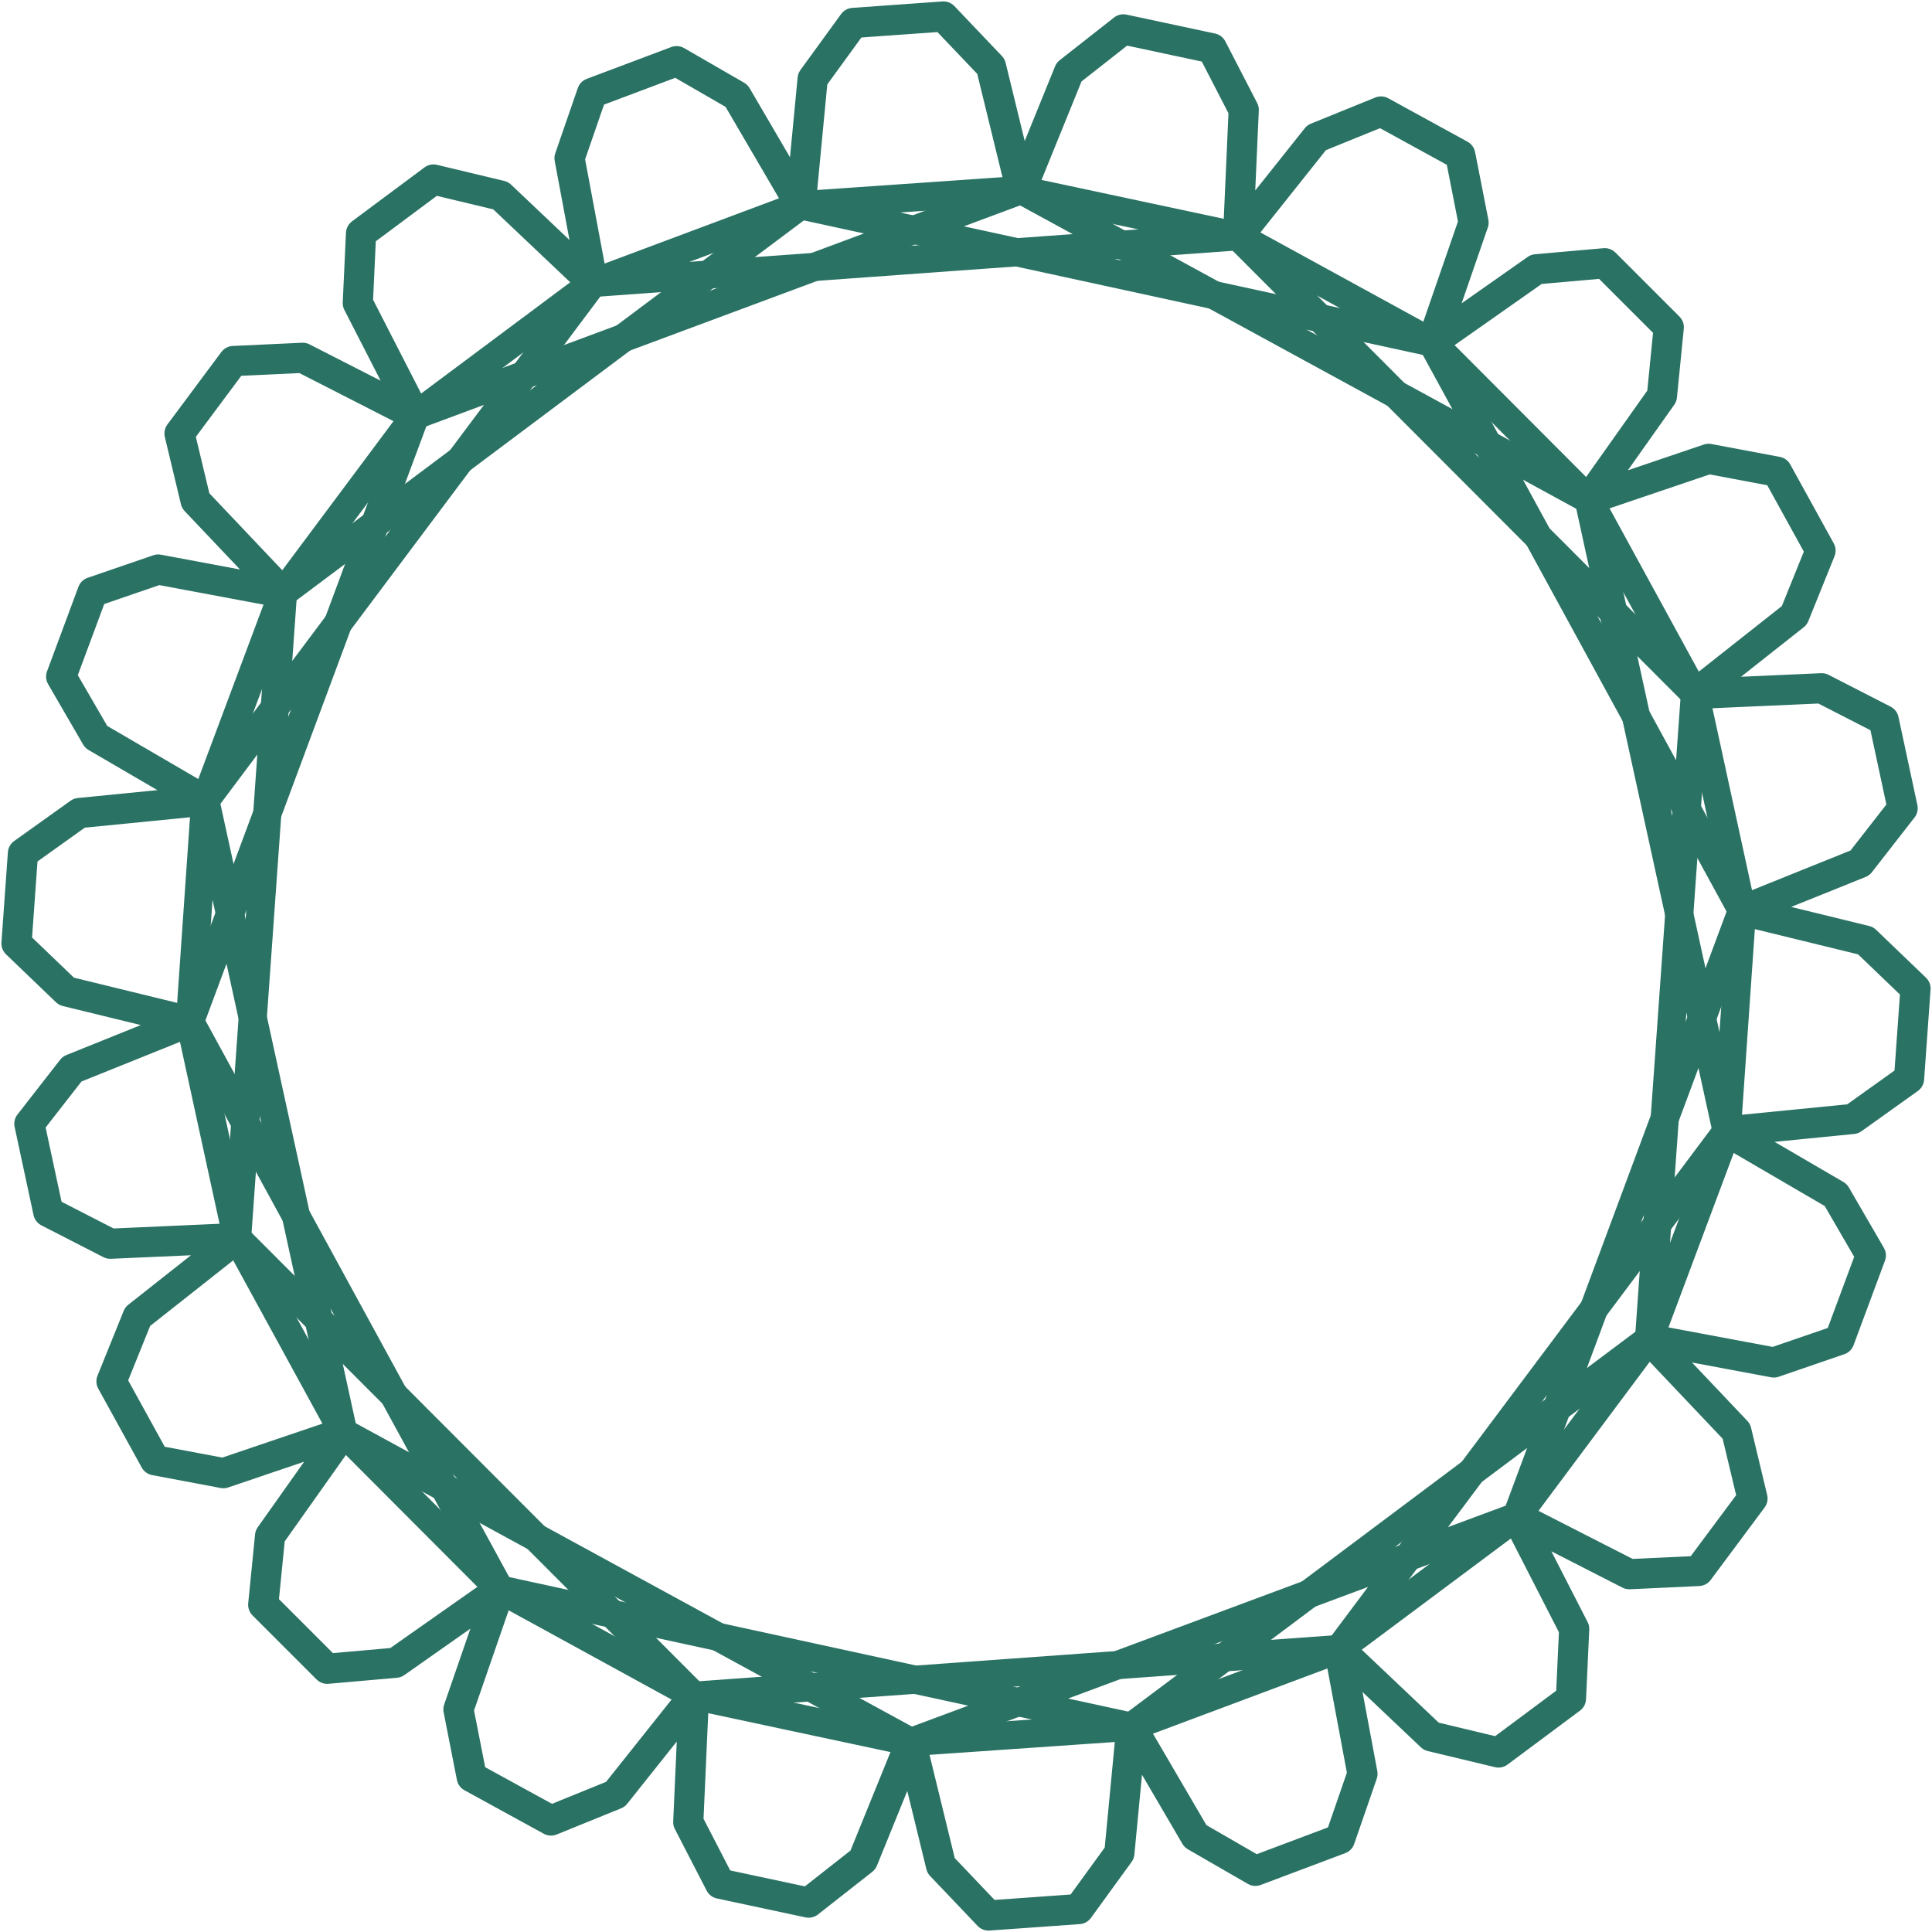
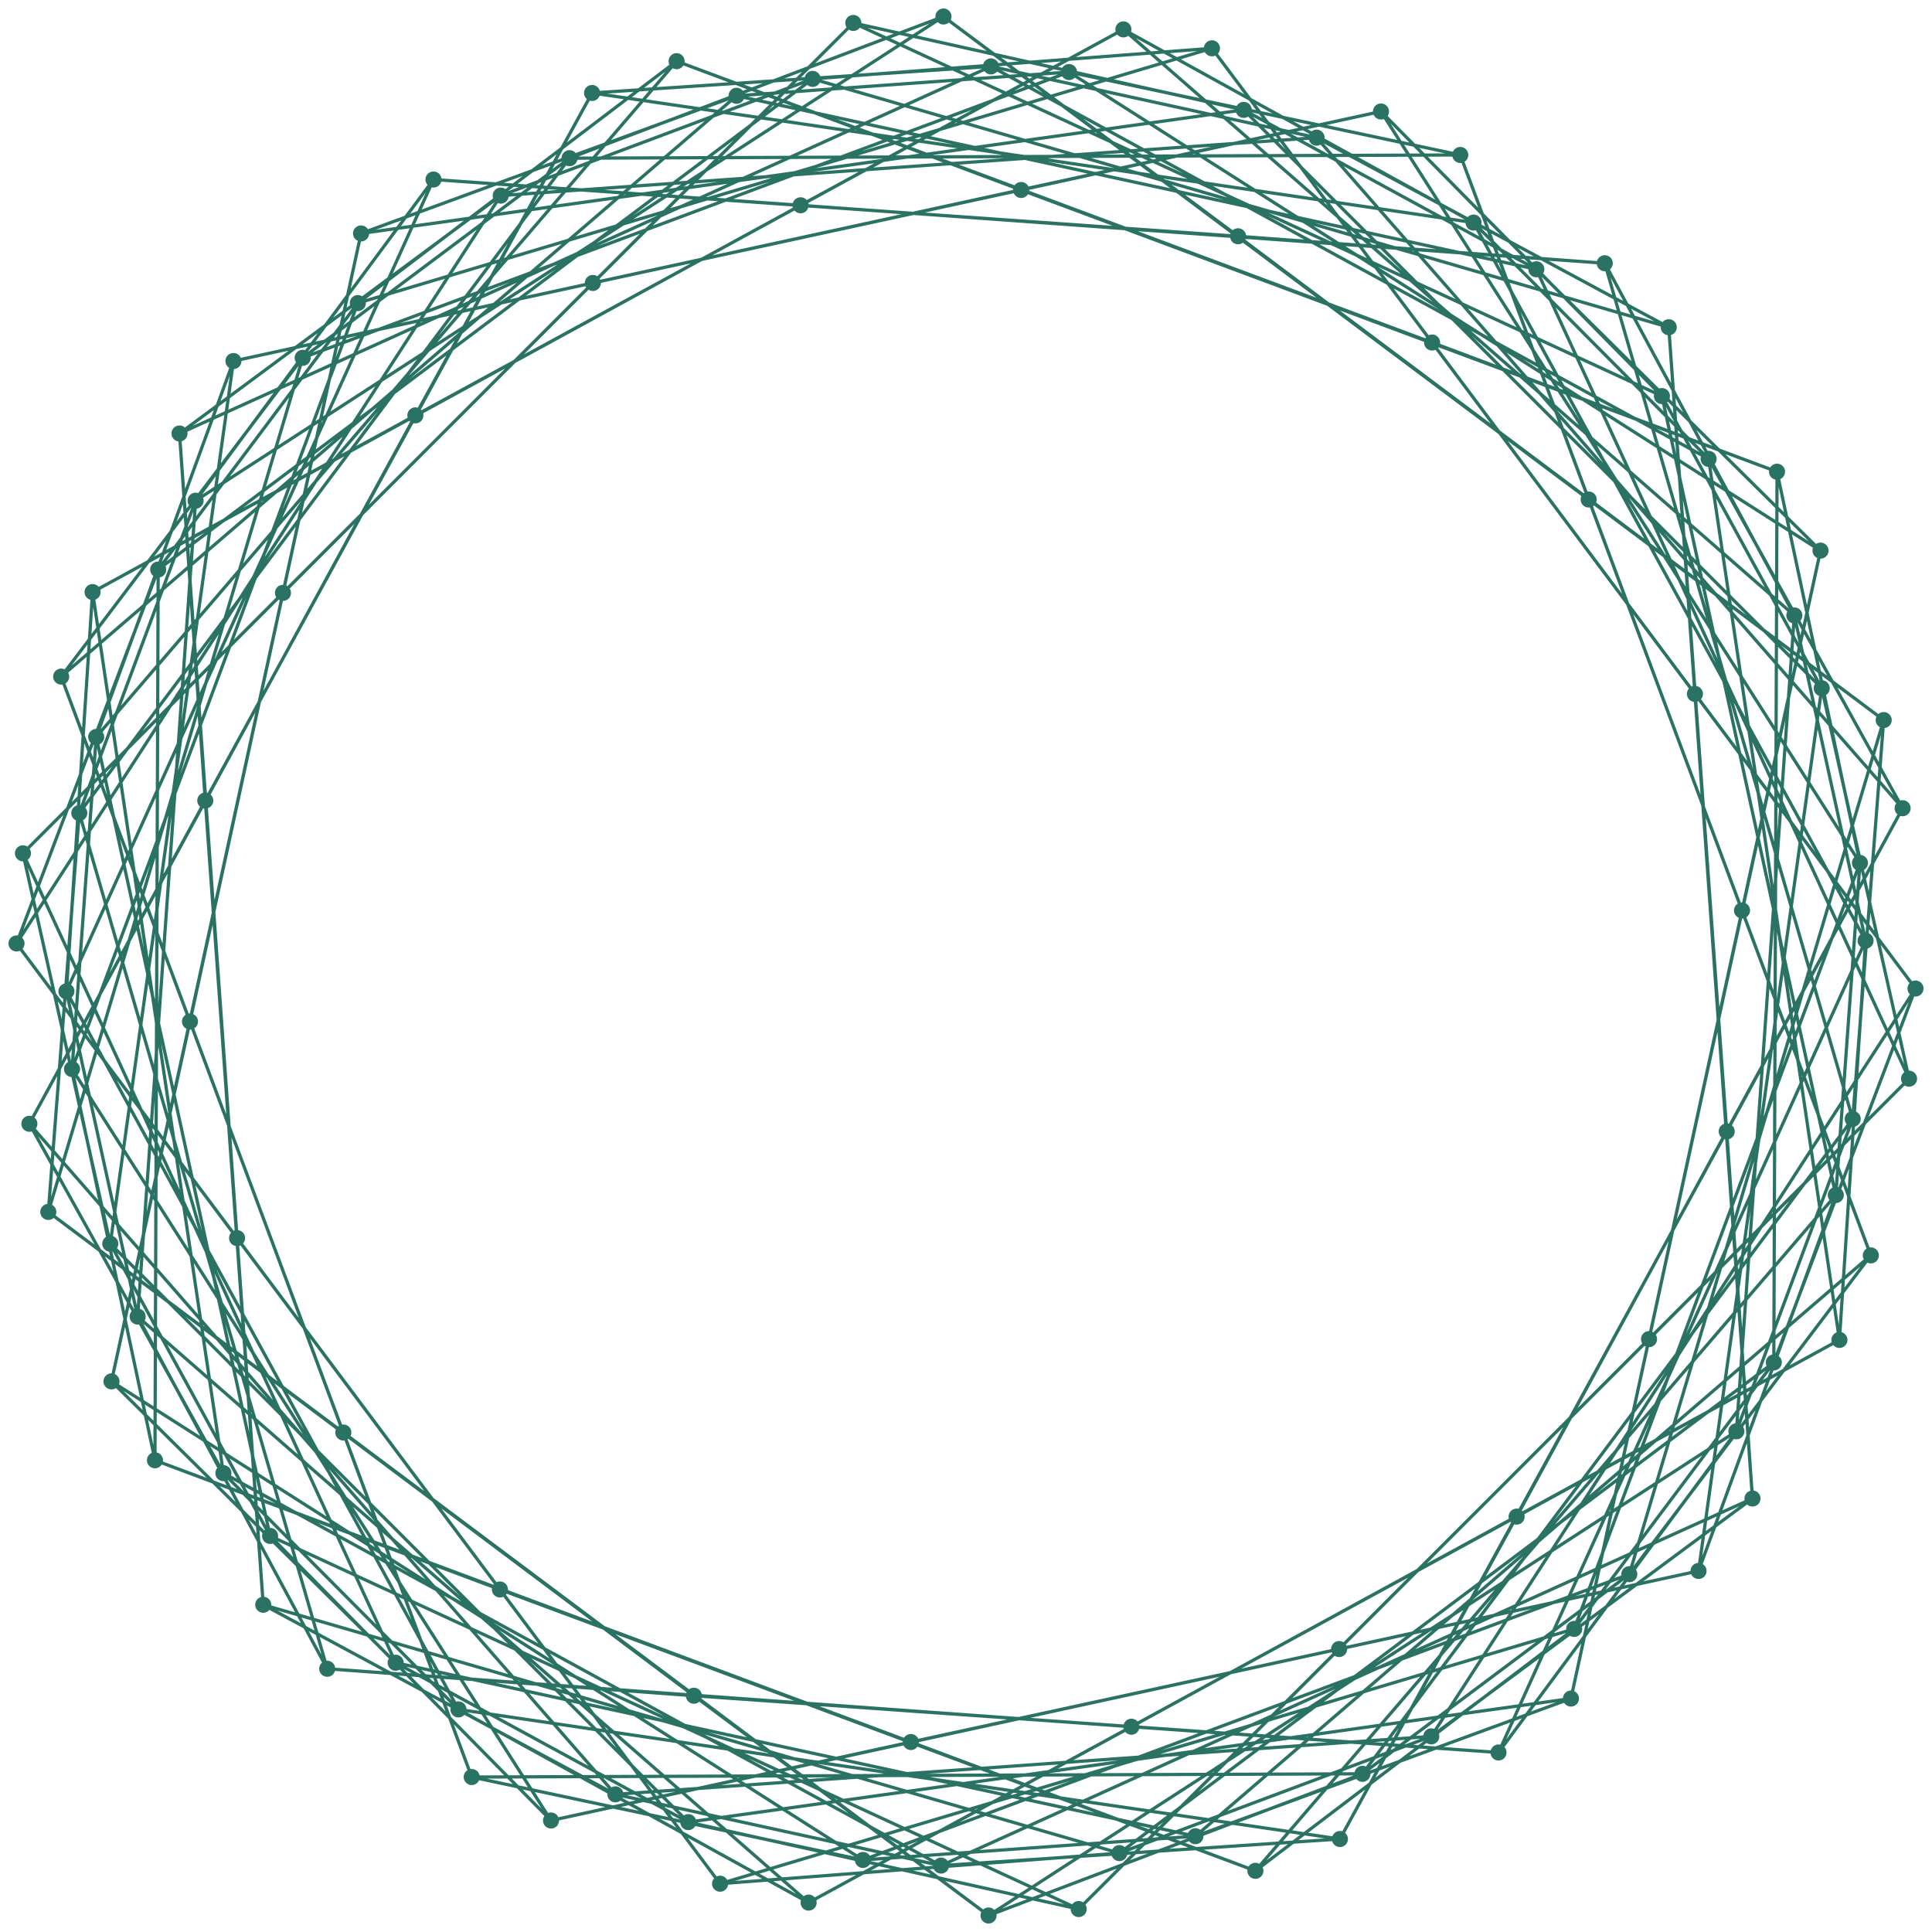
- <svg xmlns="http://www.w3.org/2000/svg" viewBox="0 0 48 48">
-   <style>:root{color:#2A7264}@media(prefers-color-scheme:dark){:root{color:#58B39F}}</style>
-   <g fill="none" stroke="currentColor" stroke-width="0.7" stroke-linecap="round" stroke-linejoin="round">
-     <line x1="42.9" y1="28.11" x2="40.97" y2="33.27" />
-     <line x1="42.9" y1="28.11" x2="33.27" y2="40.97" />
-     <line x1="40.97" y1="33.27" x2="37.68" y2="37.68" />
-     <line x1="40.97" y1="33.27" x2="28.11" y2="42.9" />
-     <line x1="37.68" y1="37.68" x2="33.27" y2="40.97" />
-     <line x1="37.68" y1="37.68" x2="22.63" y2="43.28" />
-     <line x1="33.27" y1="40.97" x2="28.11" y2="42.9" />
-     <line x1="33.27" y1="40.97" x2="17.24" y2="42.13" />
-     <line x1="28.11" y1="42.9" x2="22.63" y2="43.28" />
-     <line x1="28.11" y1="42.9" x2="12.42" y2="39.49" />
-     <line x1="22.63" y1="43.28" x2="17.24" y2="42.13" />
-     <line x1="22.63" y1="43.28" x2="8.53" y2="35.59" />
-     <line x1="17.24" y1="42.13" x2="12.42" y2="39.49" />
-     <line x1="17.24" y1="42.13" x2="5.89" y2="30.76" />
-     <line x1="12.42" y1="39.49" x2="8.53" y2="35.59" />
-     <line x1="12.42" y1="39.49" x2="4.72" y2="25.38" />
-     <line x1="8.53" y1="35.59" x2="5.89" y2="30.76" />
-     <line x1="8.53" y1="35.59" x2="5.1" y2="19.89" />
-     <line x1="5.89" y1="30.76" x2="4.72" y2="25.38" />
-     <line x1="5.89" y1="30.76" x2="7.03" y2="14.73" />
-     <line x1="4.72" y1="25.38" x2="5.1" y2="19.89" />
-     <line x1="4.72" y1="25.38" x2="10.32" y2="10.32" />
-     <line x1="5.1" y1="19.89" x2="7.03" y2="14.73" />
-     <line x1="5.1" y1="19.89" x2="14.73" y2="7.03" />
-     <line x1="7.03" y1="14.73" x2="10.32" y2="10.32" />
-     <line x1="7.03" y1="14.73" x2="19.89" y2="5.1" />
-     <line x1="10.32" y1="10.32" x2="14.73" y2="7.03" />
-     <line x1="10.32" y1="10.32" x2="25.37" y2="4.72" />
-     <line x1="14.73" y1="7.03" x2="19.89" y2="5.1" />
-     <line x1="14.73" y1="7.03" x2="30.76" y2="5.87" />
-     <line x1="19.89" y1="5.1" x2="25.37" y2="4.72" />
-     <line x1="19.89" y1="5.1" x2="35.58" y2="8.51" />
-     <line x1="25.37" y1="4.72" x2="30.76" y2="5.87" />
-     <line x1="25.37" y1="4.72" x2="39.47" y2="12.41" />
-     <line x1="30.76" y1="5.87" x2="35.58" y2="8.51" />
-     <line x1="30.76" y1="5.87" x2="42.11" y2="17.24" />
-     <line x1="35.58" y1="8.51" x2="39.47" y2="12.41" />
-     <line x1="35.58" y1="8.51" x2="43.28" y2="22.62" />
-     <line x1="39.47" y1="12.41" x2="42.11" y2="17.24" />
-     <line x1="39.47" y1="12.41" x2="42.9" y2="28.11" />
-     <line x1="42.11" y1="17.24" x2="43.28" y2="22.62" />
-     <line x1="42.11" y1="17.24" x2="40.97" y2="33.27" />
-     <line x1="43.28" y1="22.62" x2="42.9" y2="28.11" />
-     <line x1="43.28" y1="22.62" x2="37.68" y2="37.68" />
-     <path d="M42.9,28.11 L45.61,29.69 L46.48,31.19 L45.7,33.29 L44.07,33.85 L40.97,33.27 L43.14,35.56 L43.54,37.23 L42.2,39.03 L40.48,39.11 L37.68,37.68 L39.11,40.47 L39.03,42.2 L37.23,43.54 L35.56,43.14 L33.27,40.97 L33.85,44.07 L33.29,45.69 L31.19,46.48 L29.7,45.62 L28.11,42.9 L27.81,46.04 L26.8,47.43 L24.56,47.59 L23.38,46.35 L22.63,43.28 L21.44,46.21 L20.09,47.27 L17.89,46.8 L17.1,45.27 L17.24,42.13 L15.29,44.58 L13.69,45.23 L11.72,44.15 L11.39,42.47 L12.42,39.49 L9.83,41.31 L8.13,41.46 L6.54,39.87 L6.71,38.16 L8.53,35.59 L5.55,36.6 L3.85,36.28 L2.77,34.32 L3.42,32.71 L5.89,30.76 L2.74,30.9 L1.2,30.11 L0.73,27.92 L1.79,26.56 L4.72,25.38 L1.65,24.63 L0.41,23.44 L0.57,21.2 L1.97,20.2 L5.1,19.89 L2.39,18.31 L1.52,16.81 L2.3,14.71 L3.93,14.15 L7.03,14.73 L4.86,12.44 L4.46,10.77 L5.8,8.97 L7.52,8.89 L10.32,10.32 L8.89,7.53 L8.97,5.8 L10.77,4.46 L12.44,4.86 L14.73,7.03 L14.15,3.93 L14.71,2.31 L16.81,1.52 L18.3,2.38 L19.89,5.1 L20.19,1.96 L21.2,0.57 L23.44,0.41 L24.62,1.65 L25.37,4.72 L26.56,1.79 L27.91,0.73 L30.11,1.2 L30.9,2.73 L30.76,5.87 L32.71,3.42 L34.31,2.77 L36.28,3.85 L36.61,5.53 L35.58,8.51 L38.17,6.69 L39.87,6.54 L41.46,8.13 L41.29,9.84 L39.47,12.41 L42.45,11.4 L44.15,11.72 L45.23,13.68 L44.58,15.29 L42.11,17.24 L45.26,17.1 L46.8,17.89 L47.27,20.08 L46.21,21.44 L43.28,22.62 L46.35,23.37 L47.59,24.56 L47.43,26.8 L46.03,27.8 Z" stroke-width="0.75" />
+ <svg xmlns="http://www.w3.org/2000/svg" width="128" height="128" viewBox="0 0 48 48" role="img" aria-label="muniment">
+   <style>svg{color:#2A7264}@media(prefers-color-scheme:dark){svg{color:#70D1B7}}</style>
+   <g fill="none" stroke="currentColor" stroke-linecap="round" stroke-linejoin="round">
+     <path d="M42.9,28.11 L43.54,37.23 M42.9,28.11 L33.29,45.69 M45.61,29.69 L42.2,39.03 M45.61,29.69 L31.19,46.48 M46.48,31.19 L40.48,39.11 M46.48,31.19 L29.7,45.62 M45.7,33.29 L37.68,37.68 M45.7,33.29 L28.11,42.9 M44.07,33.85 L39.11,40.47 M44.07,33.85 L27.81,46.04 M40.97,33.27 L39.03,42.2 M40.97,33.27 L26.8,47.43 M43.14,35.56 L37.23,43.54 M43.14,35.56 L24.56,47.59 M43.54,37.23 L35.56,43.14 M43.54,37.23 L23.38,46.35 M42.2,39.03 L33.27,40.97 M42.2,39.03 L22.63,43.28 M40.48,39.11 L33.85,44.07 M40.48,39.11 L21.44,46.21 M37.68,37.68 L33.29,45.69 M37.68,37.68 L20.09,47.27 M39.11,40.47 L31.19,46.48 M39.11,40.47 L17.89,46.8 M39.03,42.2 L29.7,45.62 M39.03,42.2 L17.1,45.27 M37.23,43.54 L28.11,42.9 M37.23,43.54 L17.24,42.13 M35.56,43.14 L27.81,46.04 M35.56,43.14 L15.29,44.58 M33.27,40.97 L26.8,47.43 M33.27,40.97 L13.69,45.23 M33.85,44.07 L24.56,47.59 M33.85,44.07 L11.72,44.15 M33.29,45.69 L23.38,46.35 M33.29,45.69 L11.39,42.47 M31.19,46.48 L22.63,43.28 M31.19,46.48 L12.42,39.49 M29.7,45.62 L21.44,46.21 M29.7,45.62 L9.83,41.31 M28.11,42.9 L20.09,47.27 M28.11,42.9 L8.13,41.46 M27.81,46.04 L17.89,46.8 M27.81,46.04 L6.54,39.87 M26.8,47.43 L17.1,45.27 M26.8,47.43 L6.71,38.16 M24.56,47.59 L17.24,42.13 M24.56,47.59 L8.53,35.59 M23.38,46.35 L15.29,44.58 M23.38,46.35 L5.55,36.6 M22.63,43.28 L13.69,45.23 M22.63,43.28 L3.85,36.28 M21.44,46.21 L11.72,44.15 M21.44,46.21 L2.77,34.32 M20.09,47.27 L11.39,42.47 M20.09,47.27 L3.42,32.71 M17.89,46.8 L12.42,39.49 M17.89,46.8 L5.89,30.76 M17.1,45.27 L9.83,41.31 M17.1,45.27 L2.74,30.9 M17.24,42.13 L8.13,41.46 M17.24,42.13 L1.2,30.11 M15.29,44.58 L6.54,39.87 M15.29,44.58 L0.73,27.92 M13.69,45.23 L6.71,38.16 M13.69,45.23 L1.79,26.56 M11.72,44.15 L8.53,35.59 M11.72,44.15 L4.72,25.38 M11.39,42.47 L5.55,36.6 M11.39,42.47 L1.65,24.63 M12.42,39.49 L3.85,36.28 M12.42,39.49 L0.41,23.44 M9.83,41.31 L2.77,34.32 M9.83,41.31 L0.57,21.2 M8.13,41.46 L3.42,32.71 M8.13,41.46 L1.97,20.2 M6.54,39.87 L5.89,30.76 M6.54,39.87 L5.1,19.89 M6.71,38.16 L2.74,30.9 M6.71,38.16 L2.39,18.31 M8.53,35.59 L1.2,30.11 M8.53,35.59 L1.52,16.81 M5.55,36.6 L0.73,27.92 M5.55,36.6 L2.3,14.71 M3.85,36.28 L1.79,26.56 M3.85,36.28 L3.93,14.15 M2.77,34.32 L4.72,25.38 M2.77,34.32 L7.03,14.73 M3.42,32.71 L1.65,24.63 M3.42,32.71 L4.86,12.44 M5.89,30.76 L0.41,23.44 M5.89,30.76 L4.46,10.77 M2.74,30.9 L0.57,21.2 M2.74,30.9 L5.8,8.97 M1.2,30.11 L1.97,20.2 M1.2,30.11 L7.52,8.89 M0.73,27.92 L5.1,19.89 M0.73,27.92 L10.32,10.32 M1.79,26.56 L2.39,18.31 M1.79,26.56 L8.89,7.53 M4.72,25.38 L1.52,16.81 M4.72,25.38 L8.97,5.8 M1.65,24.63 L2.3,14.71 M1.65,24.63 L10.77,4.46 M0.41,23.44 L3.93,14.15 M0.41,23.44 L12.44,4.86 M0.57,21.2 L7.03,14.73 M0.57,21.2 L14.73,7.03 M1.97,20.2 L4.86,12.44 M1.97,20.2 L14.15,3.93 M5.1,19.89 L4.46,10.77 M5.1,19.89 L14.71,2.31 M2.39,18.31 L5.8,8.97 M2.39,18.31 L16.81,1.52 M1.52,16.81 L7.52,8.89 M1.52,16.81 L18.3,2.38 M2.3,14.71 L10.32,10.32 M2.3,14.71 L19.89,5.1 M3.93,14.15 L8.89,7.53 M3.93,14.15 L20.19,1.96 M7.03,14.73 L8.97,5.8 M7.03,14.73 L21.2,0.57 M4.86,12.44 L10.77,4.46 M4.86,12.44 L23.44,0.41 M4.46,10.77 L12.44,4.86 M4.46,10.77 L24.62,1.65 M5.8,8.97 L14.73,7.03 M5.8,8.97 L25.37,4.72 M7.52,8.89 L14.15,3.93 M7.52,8.89 L26.56,1.79 M10.32,10.32 L14.71,2.31 M10.32,10.32 L27.91,0.73 M8.89,7.53 L16.81,1.52 M8.89,7.53 L30.11,1.2 M8.97,5.8 L18.3,2.38 M8.97,5.8 L30.9,2.73 M10.77,4.46 L19.89,5.1 M10.77,4.46 L30.76,5.87 M12.44,4.86 L20.19,1.96 M12.44,4.86 L32.71,3.42 M14.73,7.03 L21.2,0.57 M14.73,7.03 L34.31,2.77 M14.15,3.93 L23.44,0.41 M14.15,3.93 L36.28,3.85 M14.71,2.31 L24.62,1.65 M14.71,2.31 L36.61,5.53 M16.81,1.52 L25.37,4.72 M16.81,1.52 L35.58,8.51 M18.3,2.38 L26.56,1.79 M18.3,2.38 L38.17,6.69 M19.89,5.1 L27.91,0.73 M19.89,5.1 L39.87,6.54 M20.19,1.96 L30.11,1.2 M20.19,1.96 L41.46,8.13 M21.2,0.57 L30.9,2.73 M21.2,0.57 L41.29,9.84 M23.44,0.41 L30.76,5.87 M23.44,0.41 L39.47,12.41 M24.62,1.65 L32.71,3.42 M24.62,1.65 L42.45,11.4 M25.37,4.72 L34.31,2.77 M25.37,4.72 L44.15,11.72 M26.56,1.79 L36.28,3.85 M26.56,1.79 L45.23,13.68 M27.91,0.73 L36.61,5.53 M27.91,0.73 L44.58,15.29 M30.11,1.2 L35.58,8.51 M30.11,1.2 L42.11,17.24 M30.9,2.73 L38.17,6.69 M30.9,2.73 L45.26,17.1 M30.76,5.87 L39.87,6.54 M30.76,5.87 L46.8,17.89 M32.71,3.42 L41.46,8.13 M32.71,3.42 L47.27,20.08 M34.31,2.77 L41.29,9.84 M34.31,2.77 L46.21,21.44 M36.28,3.85 L39.47,12.41 M36.28,3.85 L43.28,22.62 M36.61,5.53 L42.45,11.4 M36.61,5.53 L46.35,23.37 M35.58,8.51 L44.15,11.72 M35.58,8.51 L47.59,24.56 M38.17,6.69 L45.23,13.68 M38.17,6.69 L47.43,26.8 M39.87,6.54 L44.58,15.29 M39.87,6.54 L46.03,27.8 M41.46,8.13 L42.11,17.24 M41.46,8.13 L42.9,28.11 M41.29,9.84 L45.26,17.1 M41.29,9.84 L45.61,29.69 M39.47,12.41 L46.8,17.89 M39.47,12.41 L46.48,31.19 M42.45,11.4 L47.27,20.08 M42.45,11.4 L45.7,33.29 M44.15,11.72 L46.21,21.44 M44.15,11.72 L44.07,33.85 M45.23,13.68 L43.28,22.62 M45.23,13.68 L40.97,33.27 M44.58,15.29 L46.35,23.37 M44.58,15.29 L43.14,35.56 M42.11,17.24 L47.59,24.56 M42.11,17.24 L43.54,37.23 M45.26,17.1 L47.43,26.8 M45.26,17.1 L42.2,39.03 M46.8,17.89 L46.03,27.8 M46.8,17.89 L40.48,39.11 M47.27,20.08 L42.9,28.11 M47.27,20.08 L37.68,37.68 M46.21,21.44 L45.61,29.69 M46.21,21.44 L39.11,40.47 M43.28,22.62 L46.48,31.19 M43.28,22.62 L39.03,42.2 M46.35,23.37 L45.7,33.29 M46.35,23.37 L37.23,43.54 M47.59,24.56 L44.07,33.85 M47.59,24.56 L35.56,43.14 M47.43,26.8 L40.97,33.27 M47.43,26.8 L33.27,40.97 M46.03,27.8 L43.14,35.56 M46.03,27.8 L33.85,44.07" stroke-width="0.08" />
+     <circle cx="42.9" cy="28.11" r="0.2" fill="currentColor" stroke="none" />
+     <circle cx="45.61" cy="29.69" r="0.2" fill="currentColor" stroke="none" />
+     <circle cx="46.48" cy="31.19" r="0.2" fill="currentColor" stroke="none" />
+     <circle cx="45.7" cy="33.29" r="0.2" fill="currentColor" stroke="none" />
+     <circle cx="44.07" cy="33.85" r="0.2" fill="currentColor" stroke="none" />
+     <circle cx="40.97" cy="33.27" r="0.2" fill="currentColor" stroke="none" />
+     <circle cx="43.14" cy="35.56" r="0.2" fill="currentColor" stroke="none" />
+     <circle cx="43.54" cy="37.23" r="0.2" fill="currentColor" stroke="none" />
+     <circle cx="42.2" cy="39.03" r="0.2" fill="currentColor" stroke="none" />
+     <circle cx="40.48" cy="39.11" r="0.2" fill="currentColor" stroke="none" />
+     <circle cx="37.68" cy="37.68" r="0.2" fill="currentColor" stroke="none" />
+     <circle cx="39.11" cy="40.47" r="0.2" fill="currentColor" stroke="none" />
+     <circle cx="39.03" cy="42.2" r="0.2" fill="currentColor" stroke="none" />
+     <circle cx="37.23" cy="43.54" r="0.2" fill="currentColor" stroke="none" />
+     <circle cx="35.56" cy="43.14" r="0.2" fill="currentColor" stroke="none" />
+     <circle cx="33.27" cy="40.97" r="0.2" fill="currentColor" stroke="none" />
+     <circle cx="33.85" cy="44.07" r="0.2" fill="currentColor" stroke="none" />
+     <circle cx="33.29" cy="45.69" r="0.2" fill="currentColor" stroke="none" />
+     <circle cx="31.19" cy="46.48" r="0.2" fill="currentColor" stroke="none" />
+     <circle cx="29.7" cy="45.62" r="0.2" fill="currentColor" stroke="none" />
+     <circle cx="28.11" cy="42.9" r="0.2" fill="currentColor" stroke="none" />
+     <circle cx="27.81" cy="46.04" r="0.2" fill="currentColor" stroke="none" />
+     <circle cx="26.8" cy="47.43" r="0.2" fill="currentColor" stroke="none" />
+     <circle cx="24.56" cy="47.59" r="0.2" fill="currentColor" stroke="none" />
+     <circle cx="23.38" cy="46.35" r="0.2" fill="currentColor" stroke="none" />
+     <circle cx="22.63" cy="43.28" r="0.2" fill="currentColor" stroke="none" />
+     <circle cx="21.44" cy="46.21" r="0.2" fill="currentColor" stroke="none" />
+     <circle cx="20.09" cy="47.27" r="0.2" fill="currentColor" stroke="none" />
+     <circle cx="17.89" cy="46.8" r="0.2" fill="currentColor" stroke="none" />
+     <circle cx="17.1" cy="45.27" r="0.2" fill="currentColor" stroke="none" />
+     <circle cx="17.24" cy="42.13" r="0.2" fill="currentColor" stroke="none" />
+     <circle cx="15.29" cy="44.58" r="0.2" fill="currentColor" stroke="none" />
+     <circle cx="13.69" cy="45.23" r="0.2" fill="currentColor" stroke="none" />
+     <circle cx="11.72" cy="44.15" r="0.2" fill="currentColor" stroke="none" />
+     <circle cx="11.39" cy="42.47" r="0.2" fill="currentColor" stroke="none" />
+     <circle cx="12.42" cy="39.49" r="0.2" fill="currentColor" stroke="none" />
+     <circle cx="9.83" cy="41.31" r="0.2" fill="currentColor" stroke="none" />
+     <circle cx="8.13" cy="41.46" r="0.2" fill="currentColor" stroke="none" />
+     <circle cx="6.54" cy="39.87" r="0.2" fill="currentColor" stroke="none" />
+     <circle cx="6.71" cy="38.16" r="0.2" fill="currentColor" stroke="none" />
+     <circle cx="8.53" cy="35.59" r="0.2" fill="currentColor" stroke="none" />
+     <circle cx="5.55" cy="36.6" r="0.2" fill="currentColor" stroke="none" />
+     <circle cx="3.85" cy="36.28" r="0.2" fill="currentColor" stroke="none" />
+     <circle cx="2.77" cy="34.32" r="0.2" fill="currentColor" stroke="none" />
+     <circle cx="3.42" cy="32.71" r="0.2" fill="currentColor" stroke="none" />
+     <circle cx="5.89" cy="30.76" r="0.2" fill="currentColor" stroke="none" />
+     <circle cx="2.74" cy="30.9" r="0.2" fill="currentColor" stroke="none" />
+     <circle cx="1.2" cy="30.11" r="0.2" fill="currentColor" stroke="none" />
+     <circle cx="0.73" cy="27.92" r="0.2" fill="currentColor" stroke="none" />
+     <circle cx="1.79" cy="26.56" r="0.2" fill="currentColor" stroke="none" />
+     <circle cx="4.72" cy="25.38" r="0.2" fill="currentColor" stroke="none" />
+     <circle cx="1.65" cy="24.63" r="0.2" fill="currentColor" stroke="none" />
+     <circle cx="0.41" cy="23.44" r="0.2" fill="currentColor" stroke="none" />
+     <circle cx="0.57" cy="21.2" r="0.2" fill="currentColor" stroke="none" />
+     <circle cx="1.97" cy="20.2" r="0.2" fill="currentColor" stroke="none" />
+     <circle cx="5.1" cy="19.89" r="0.2" fill="currentColor" stroke="none" />
+     <circle cx="2.39" cy="18.31" r="0.2" fill="currentColor" stroke="none" />
+     <circle cx="1.52" cy="16.81" r="0.2" fill="currentColor" stroke="none" />
+     <circle cx="2.3" cy="14.71" r="0.2" fill="currentColor" stroke="none" />
+     <circle cx="3.93" cy="14.15" r="0.2" fill="currentColor" stroke="none" />
+     <circle cx="7.03" cy="14.73" r="0.2" fill="currentColor" stroke="none" />
+     <circle cx="4.86" cy="12.44" r="0.2" fill="currentColor" stroke="none" />
+     <circle cx="4.46" cy="10.77" r="0.2" fill="currentColor" stroke="none" />
+     <circle cx="5.8" cy="8.97" r="0.2" fill="currentColor" stroke="none" />
+     <circle cx="7.52" cy="8.89" r="0.2" fill="currentColor" stroke="none" />
+     <circle cx="10.32" cy="10.32" r="0.2" fill="currentColor" stroke="none" />
+     <circle cx="8.89" cy="7.53" r="0.2" fill="currentColor" stroke="none" />
+     <circle cx="8.97" cy="5.8" r="0.2" fill="currentColor" stroke="none" />
+     <circle cx="10.77" cy="4.46" r="0.2" fill="currentColor" stroke="none" />
+     <circle cx="12.44" cy="4.86" r="0.2" fill="currentColor" stroke="none" />
+     <circle cx="14.73" cy="7.03" r="0.2" fill="currentColor" stroke="none" />
+     <circle cx="14.15" cy="3.93" r="0.2" fill="currentColor" stroke="none" />
+     <circle cx="14.71" cy="2.31" r="0.2" fill="currentColor" stroke="none" />
+     <circle cx="16.81" cy="1.52" r="0.2" fill="currentColor" stroke="none" />
+     <circle cx="18.3" cy="2.38" r="0.2" fill="currentColor" stroke="none" />
+     <circle cx="19.89" cy="5.1" r="0.2" fill="currentColor" stroke="none" />
+     <circle cx="20.19" cy="1.96" r="0.2" fill="currentColor" stroke="none" />
+     <circle cx="21.2" cy="0.57" r="0.2" fill="currentColor" stroke="none" />
+     <circle cx="23.44" cy="0.41" r="0.2" fill="currentColor" stroke="none" />
+     <circle cx="24.62" cy="1.65" r="0.2" fill="currentColor" stroke="none" />
+     <circle cx="25.37" cy="4.72" r="0.2" fill="currentColor" stroke="none" />
+     <circle cx="26.56" cy="1.79" r="0.2" fill="currentColor" stroke="none" />
+     <circle cx="27.91" cy="0.73" r="0.2" fill="currentColor" stroke="none" />
+     <circle cx="30.11" cy="1.2" r="0.2" fill="currentColor" stroke="none" />
+     <circle cx="30.9" cy="2.73" r="0.2" fill="currentColor" stroke="none" />
+     <circle cx="30.76" cy="5.87" r="0.2" fill="currentColor" stroke="none" />
+     <circle cx="32.71" cy="3.42" r="0.2" fill="currentColor" stroke="none" />
+     <circle cx="34.31" cy="2.77" r="0.2" fill="currentColor" stroke="none" />
+     <circle cx="36.28" cy="3.85" r="0.2" fill="currentColor" stroke="none" />
+     <circle cx="36.61" cy="5.53" r="0.2" fill="currentColor" stroke="none" />
+     <circle cx="35.58" cy="8.51" r="0.2" fill="currentColor" stroke="none" />
+     <circle cx="38.17" cy="6.69" r="0.2" fill="currentColor" stroke="none" />
+     <circle cx="39.87" cy="6.54" r="0.2" fill="currentColor" stroke="none" />
+     <circle cx="41.46" cy="8.13" r="0.2" fill="currentColor" stroke="none" />
+     <circle cx="41.29" cy="9.84" r="0.2" fill="currentColor" stroke="none" />
+     <circle cx="39.47" cy="12.41" r="0.2" fill="currentColor" stroke="none" />
+     <circle cx="42.45" cy="11.4" r="0.2" fill="currentColor" stroke="none" />
+     <circle cx="44.15" cy="11.72" r="0.2" fill="currentColor" stroke="none" />
+     <circle cx="45.23" cy="13.68" r="0.2" fill="currentColor" stroke="none" />
+     <circle cx="44.58" cy="15.29" r="0.2" fill="currentColor" stroke="none" />
+     <circle cx="42.11" cy="17.24" r="0.2" fill="currentColor" stroke="none" />
+     <circle cx="45.26" cy="17.1" r="0.2" fill="currentColor" stroke="none" />
+     <circle cx="46.8" cy="17.89" r="0.2" fill="currentColor" stroke="none" />
+     <circle cx="47.27" cy="20.08" r="0.2" fill="currentColor" stroke="none" />
+     <circle cx="46.21" cy="21.44" r="0.2" fill="currentColor" stroke="none" />
+     <circle cx="43.28" cy="22.62" r="0.2" fill="currentColor" stroke="none" />
+     <circle cx="46.35" cy="23.37" r="0.2" fill="currentColor" stroke="none" />
+     <circle cx="47.59" cy="24.56" r="0.2" fill="currentColor" stroke="none" />
+     <circle cx="47.43" cy="26.8" r="0.2" fill="currentColor" stroke="none" />
+     <circle cx="46.03" cy="27.8" r="0.2" fill="currentColor" stroke="none" />
  </g>
</svg>
